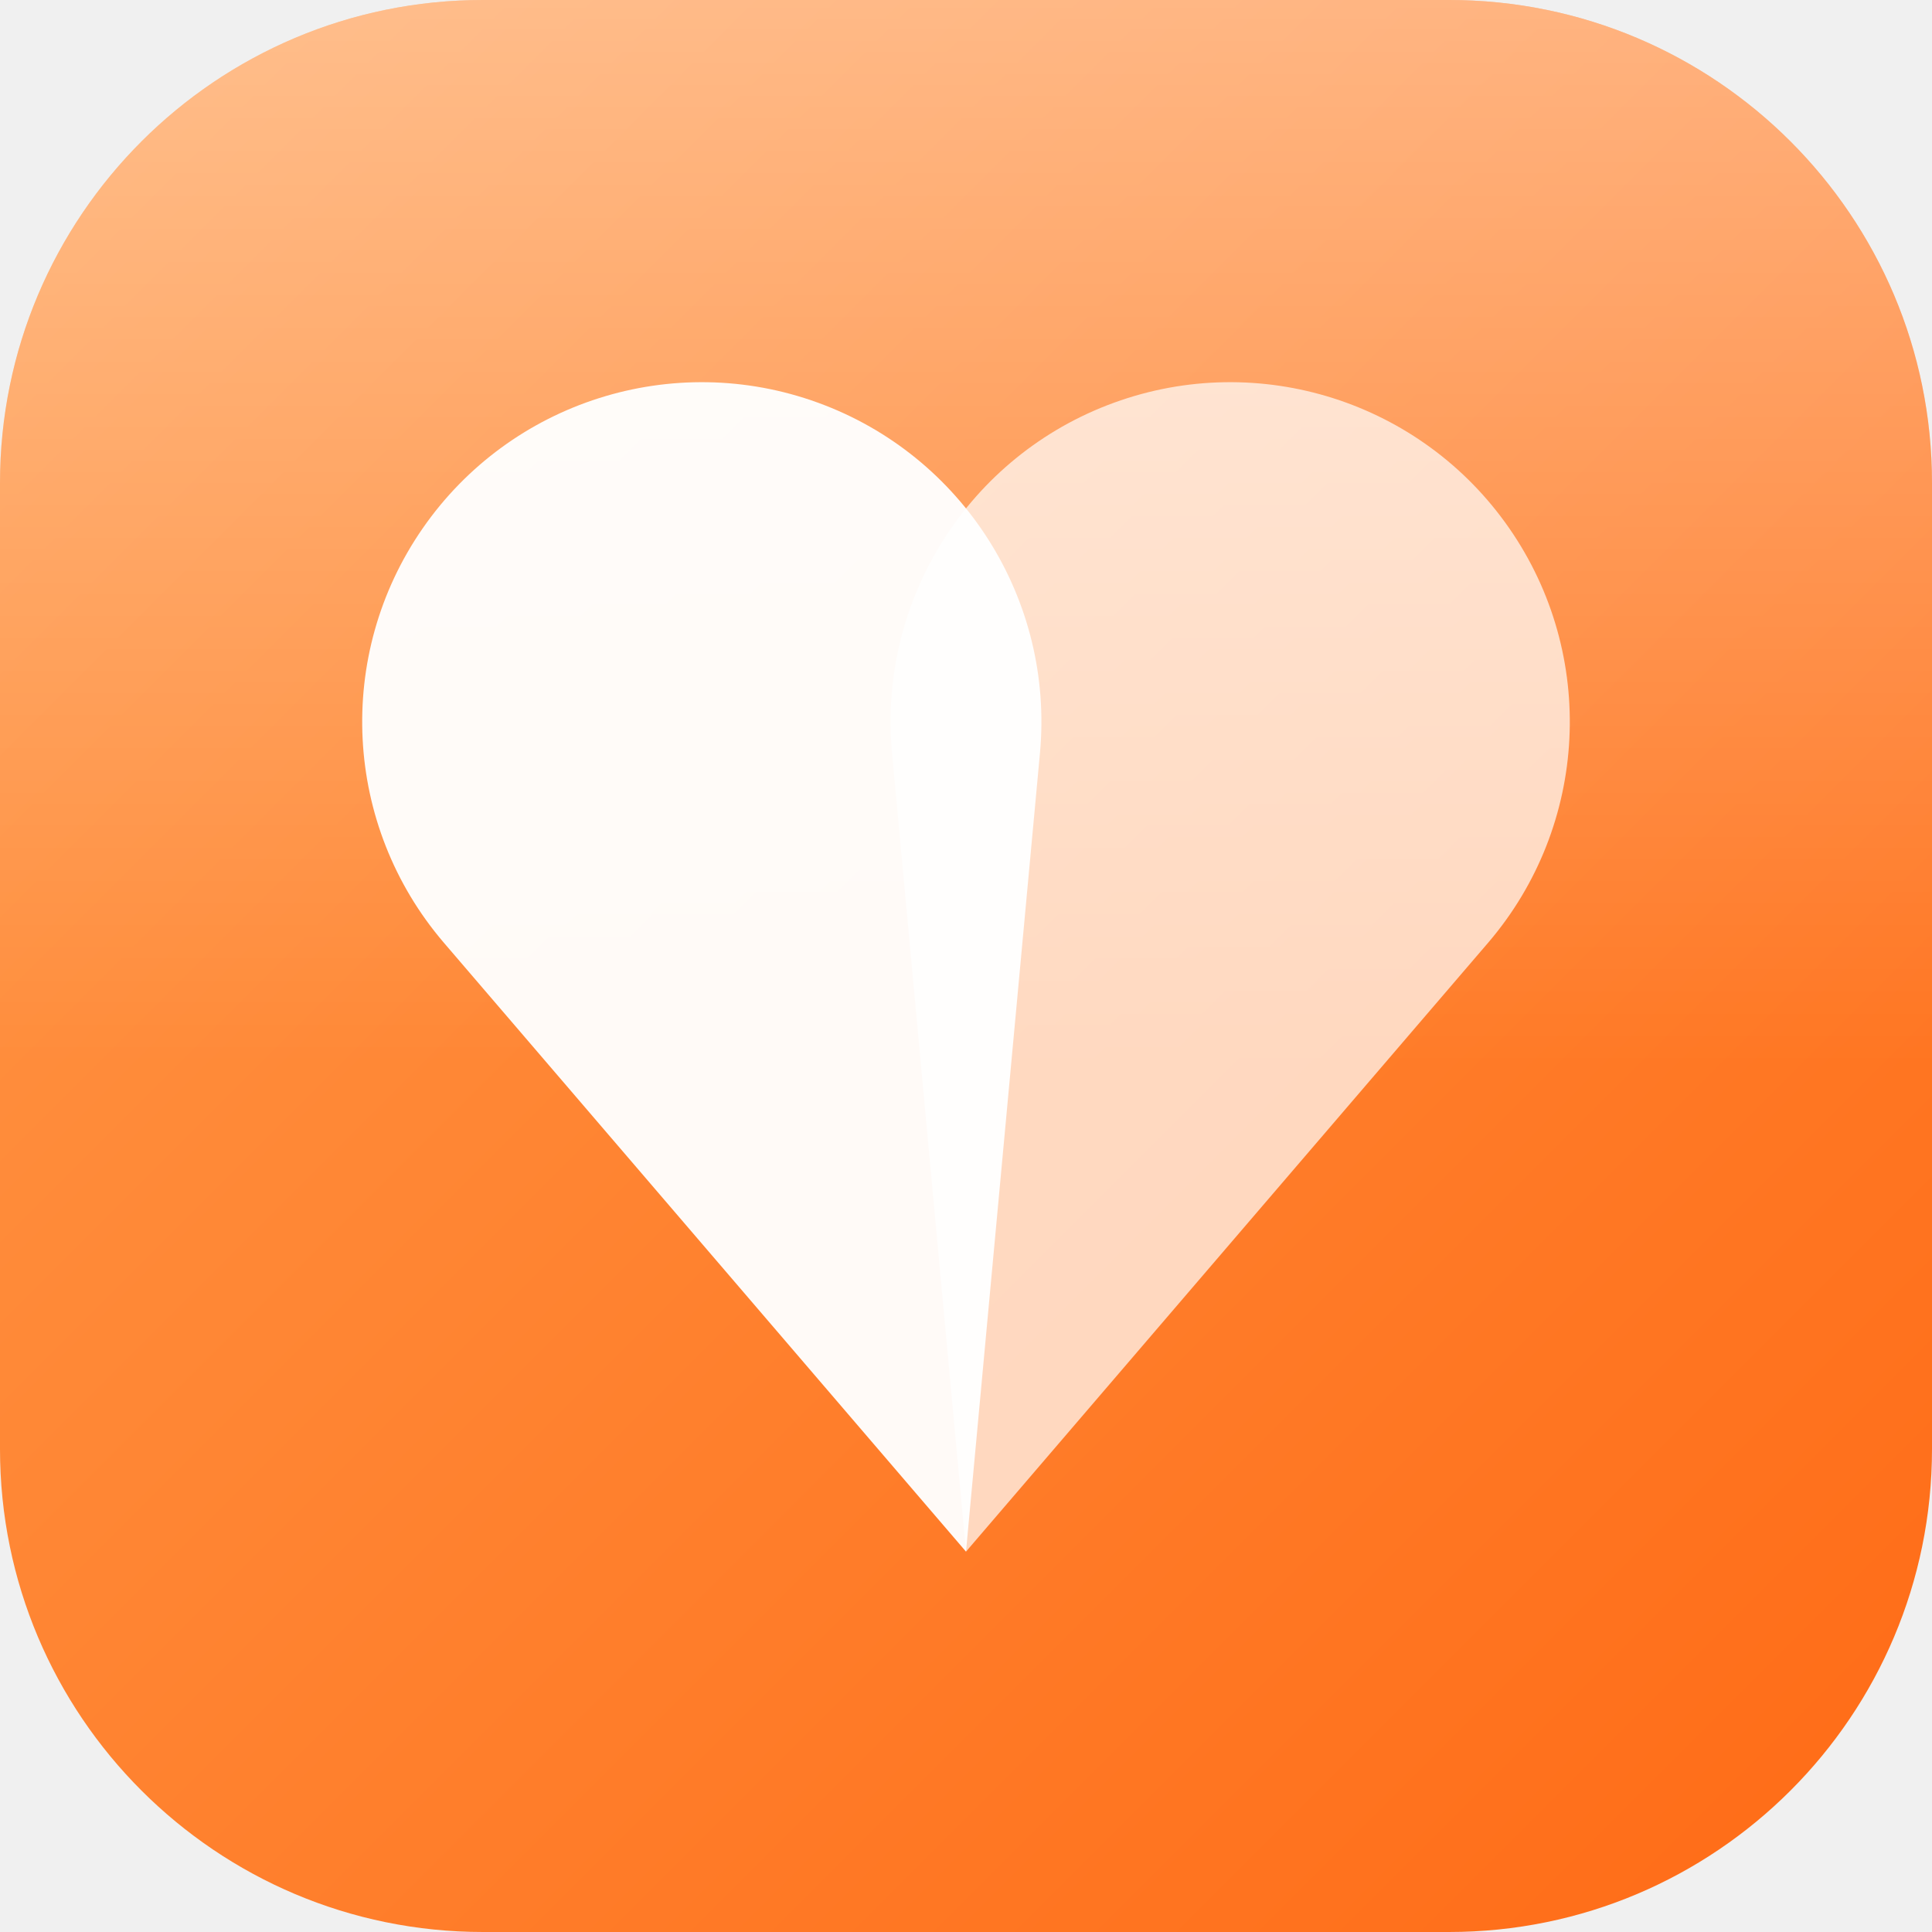
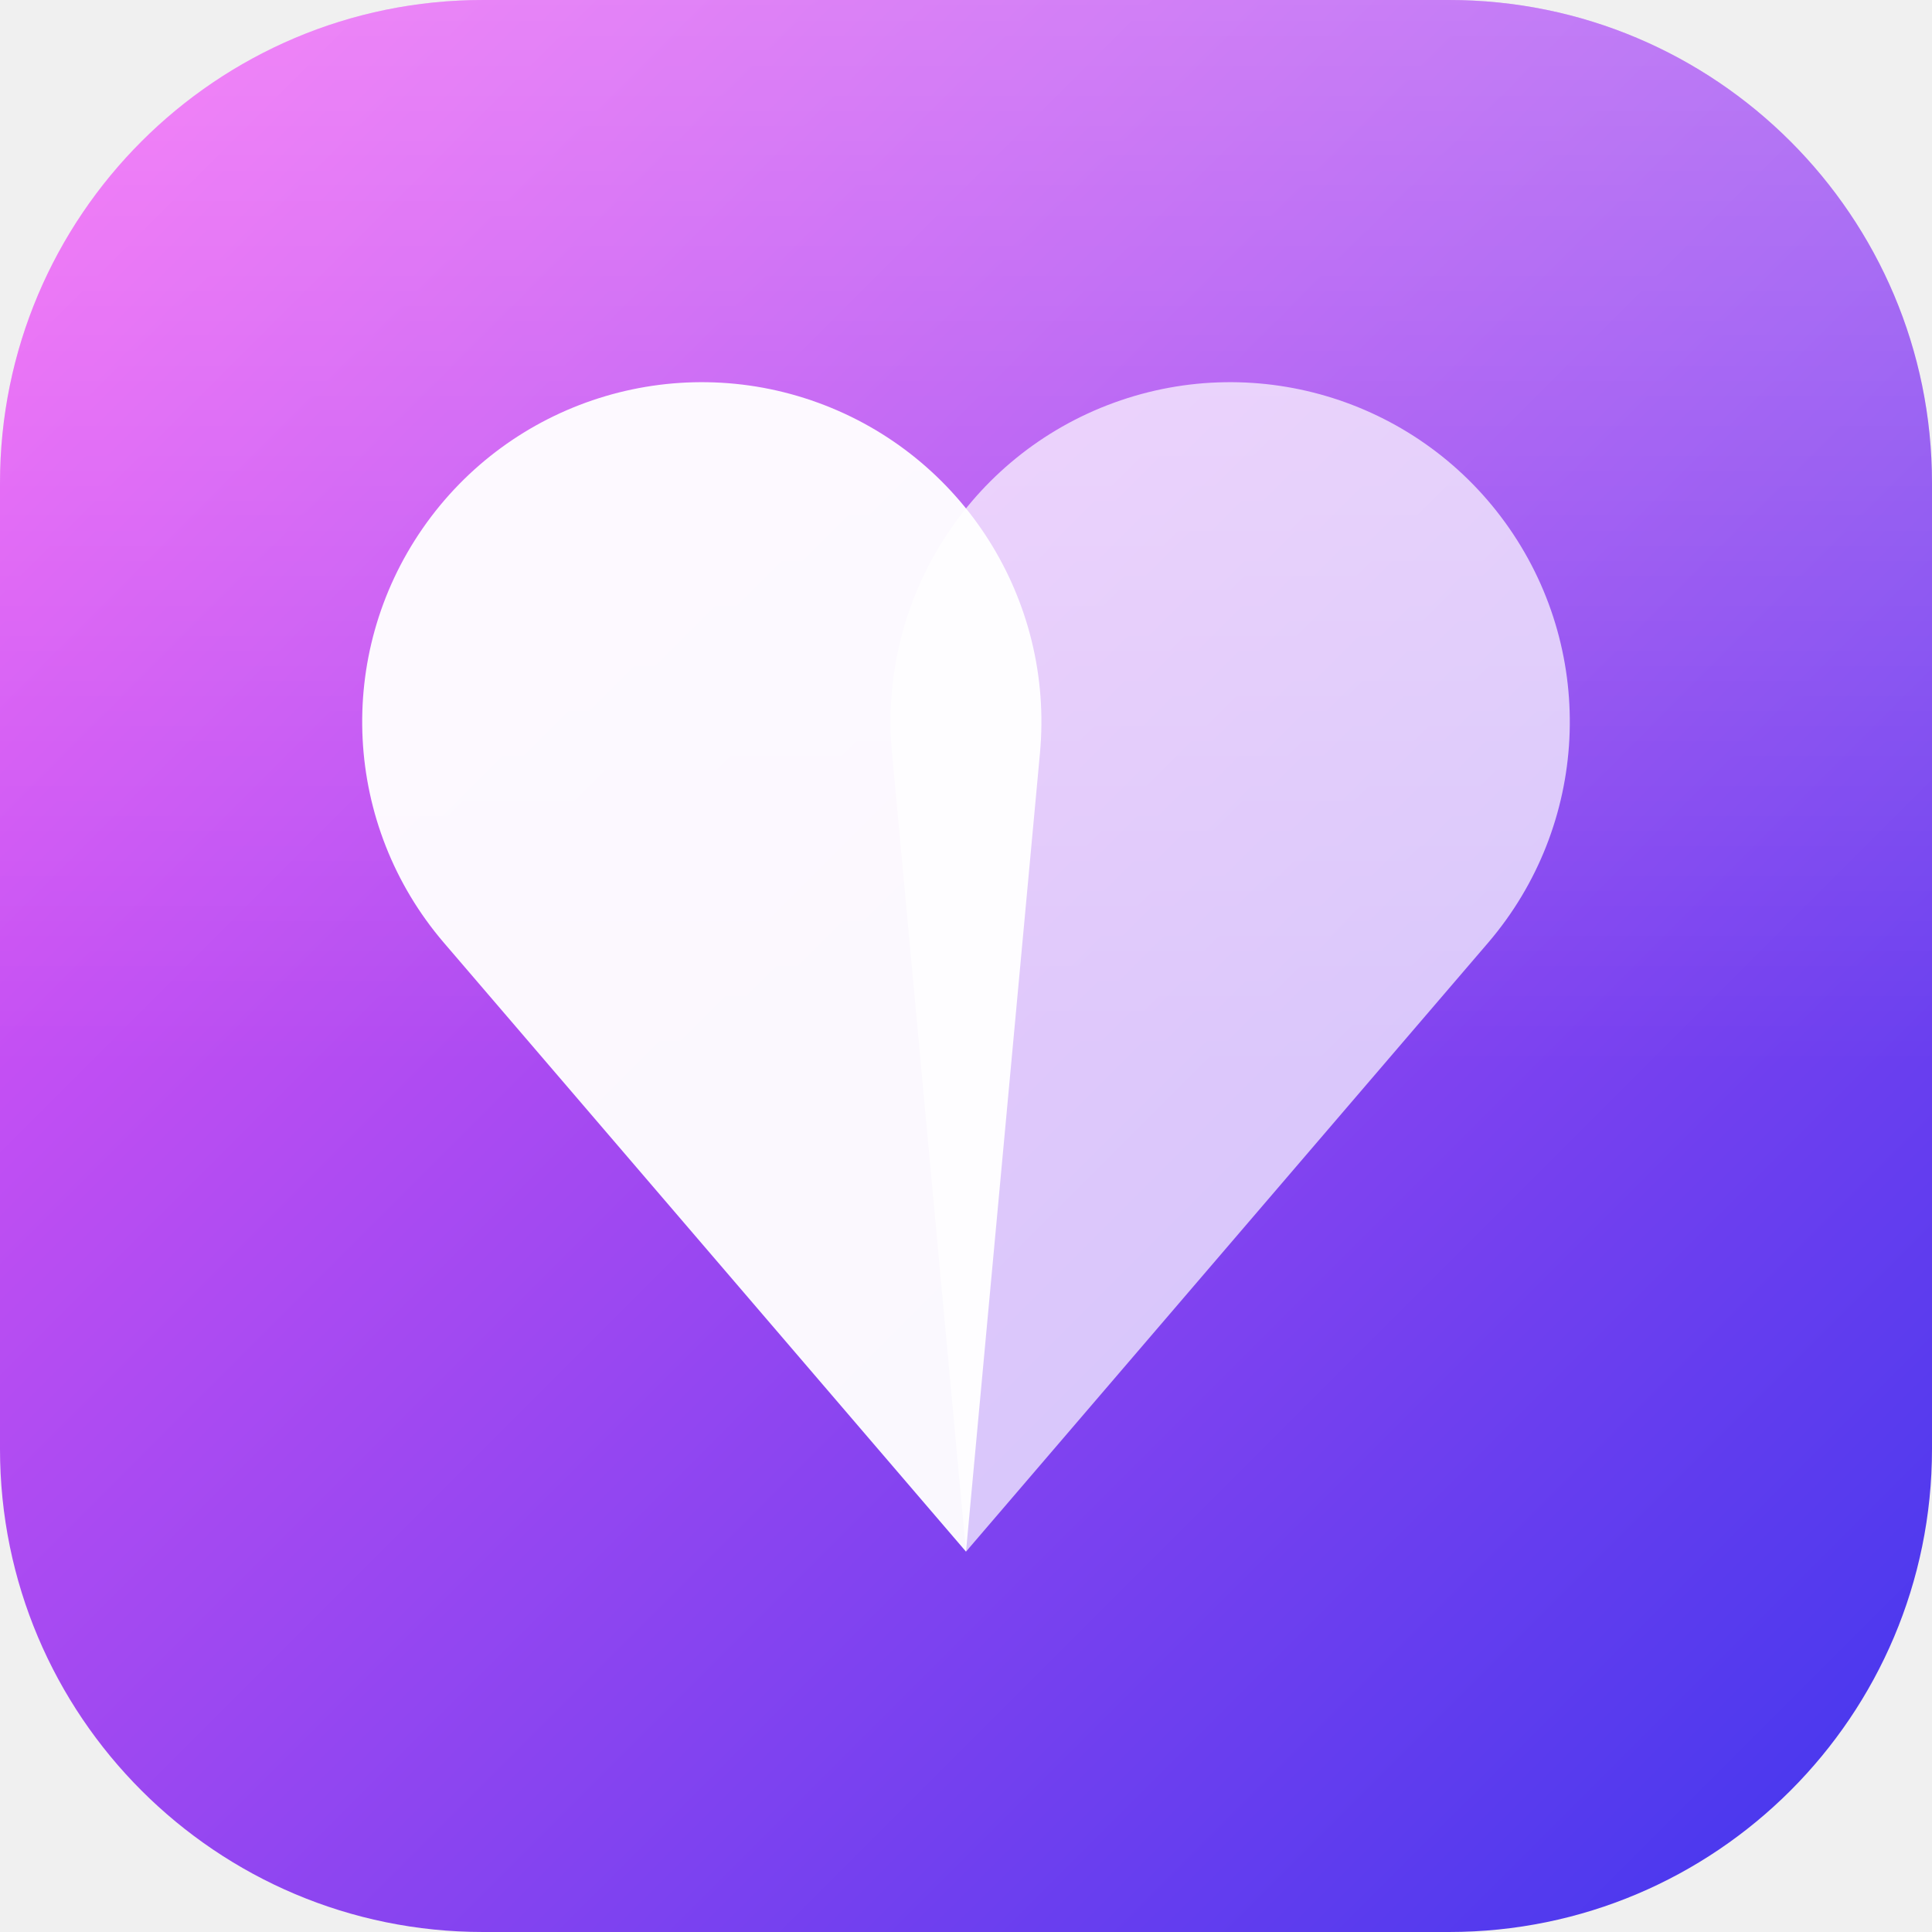
<svg xmlns="http://www.w3.org/2000/svg" viewBox="0 0 32 32">
  <defs>
    <linearGradient id="g" x1="0" y1="0" x2="1" y2="1">
-       <stop offset="0" stop-color="#ff9a4a" />
-       <stop offset="1" stop-color="#ff6a15" />
+       <stop offset="0" stop-color="#f759f5" />
+       <stop offset="1" stop-color="#3e36ed" />
    </linearGradient>
-     <linearGradient id="gloss" x1="0" y1="0" x2="0" y2="1">
-       <stop offset="0" stop-color="#fff" stop-opacity="0.38" />
+     <linearGradient id="shine" x1="0" y1="0" x2="0" y2="1">
+       <stop offset="0" stop-color="#fff" stop-opacity="0.28" />
      <stop offset="0.55" stop-color="#fff" stop-opacity="0" />
    </linearGradient>
  </defs>
  <rect width="32" height="32" rx="8" fill="url(#g)" />
-   <rect width="32" height="32" rx="8" fill="url(#gloss)" />
+   <rect width="32" height="32" rx="8" fill="url(#shine)" />
  <g transform="translate(1 0.7) scale(1.25)">
    <path d="M12 20 5.08 11.93A4.5 4.5 0 1 1 12.98 9.42Z" fill="#fff" fill-opacity="0.96" />
    <path d="M12 20 18.92 11.93A4.5 4.5 0 1 0 11.02 9.42Z" fill="#fff" fill-opacity="0.7" />
  </g>
</svg>
